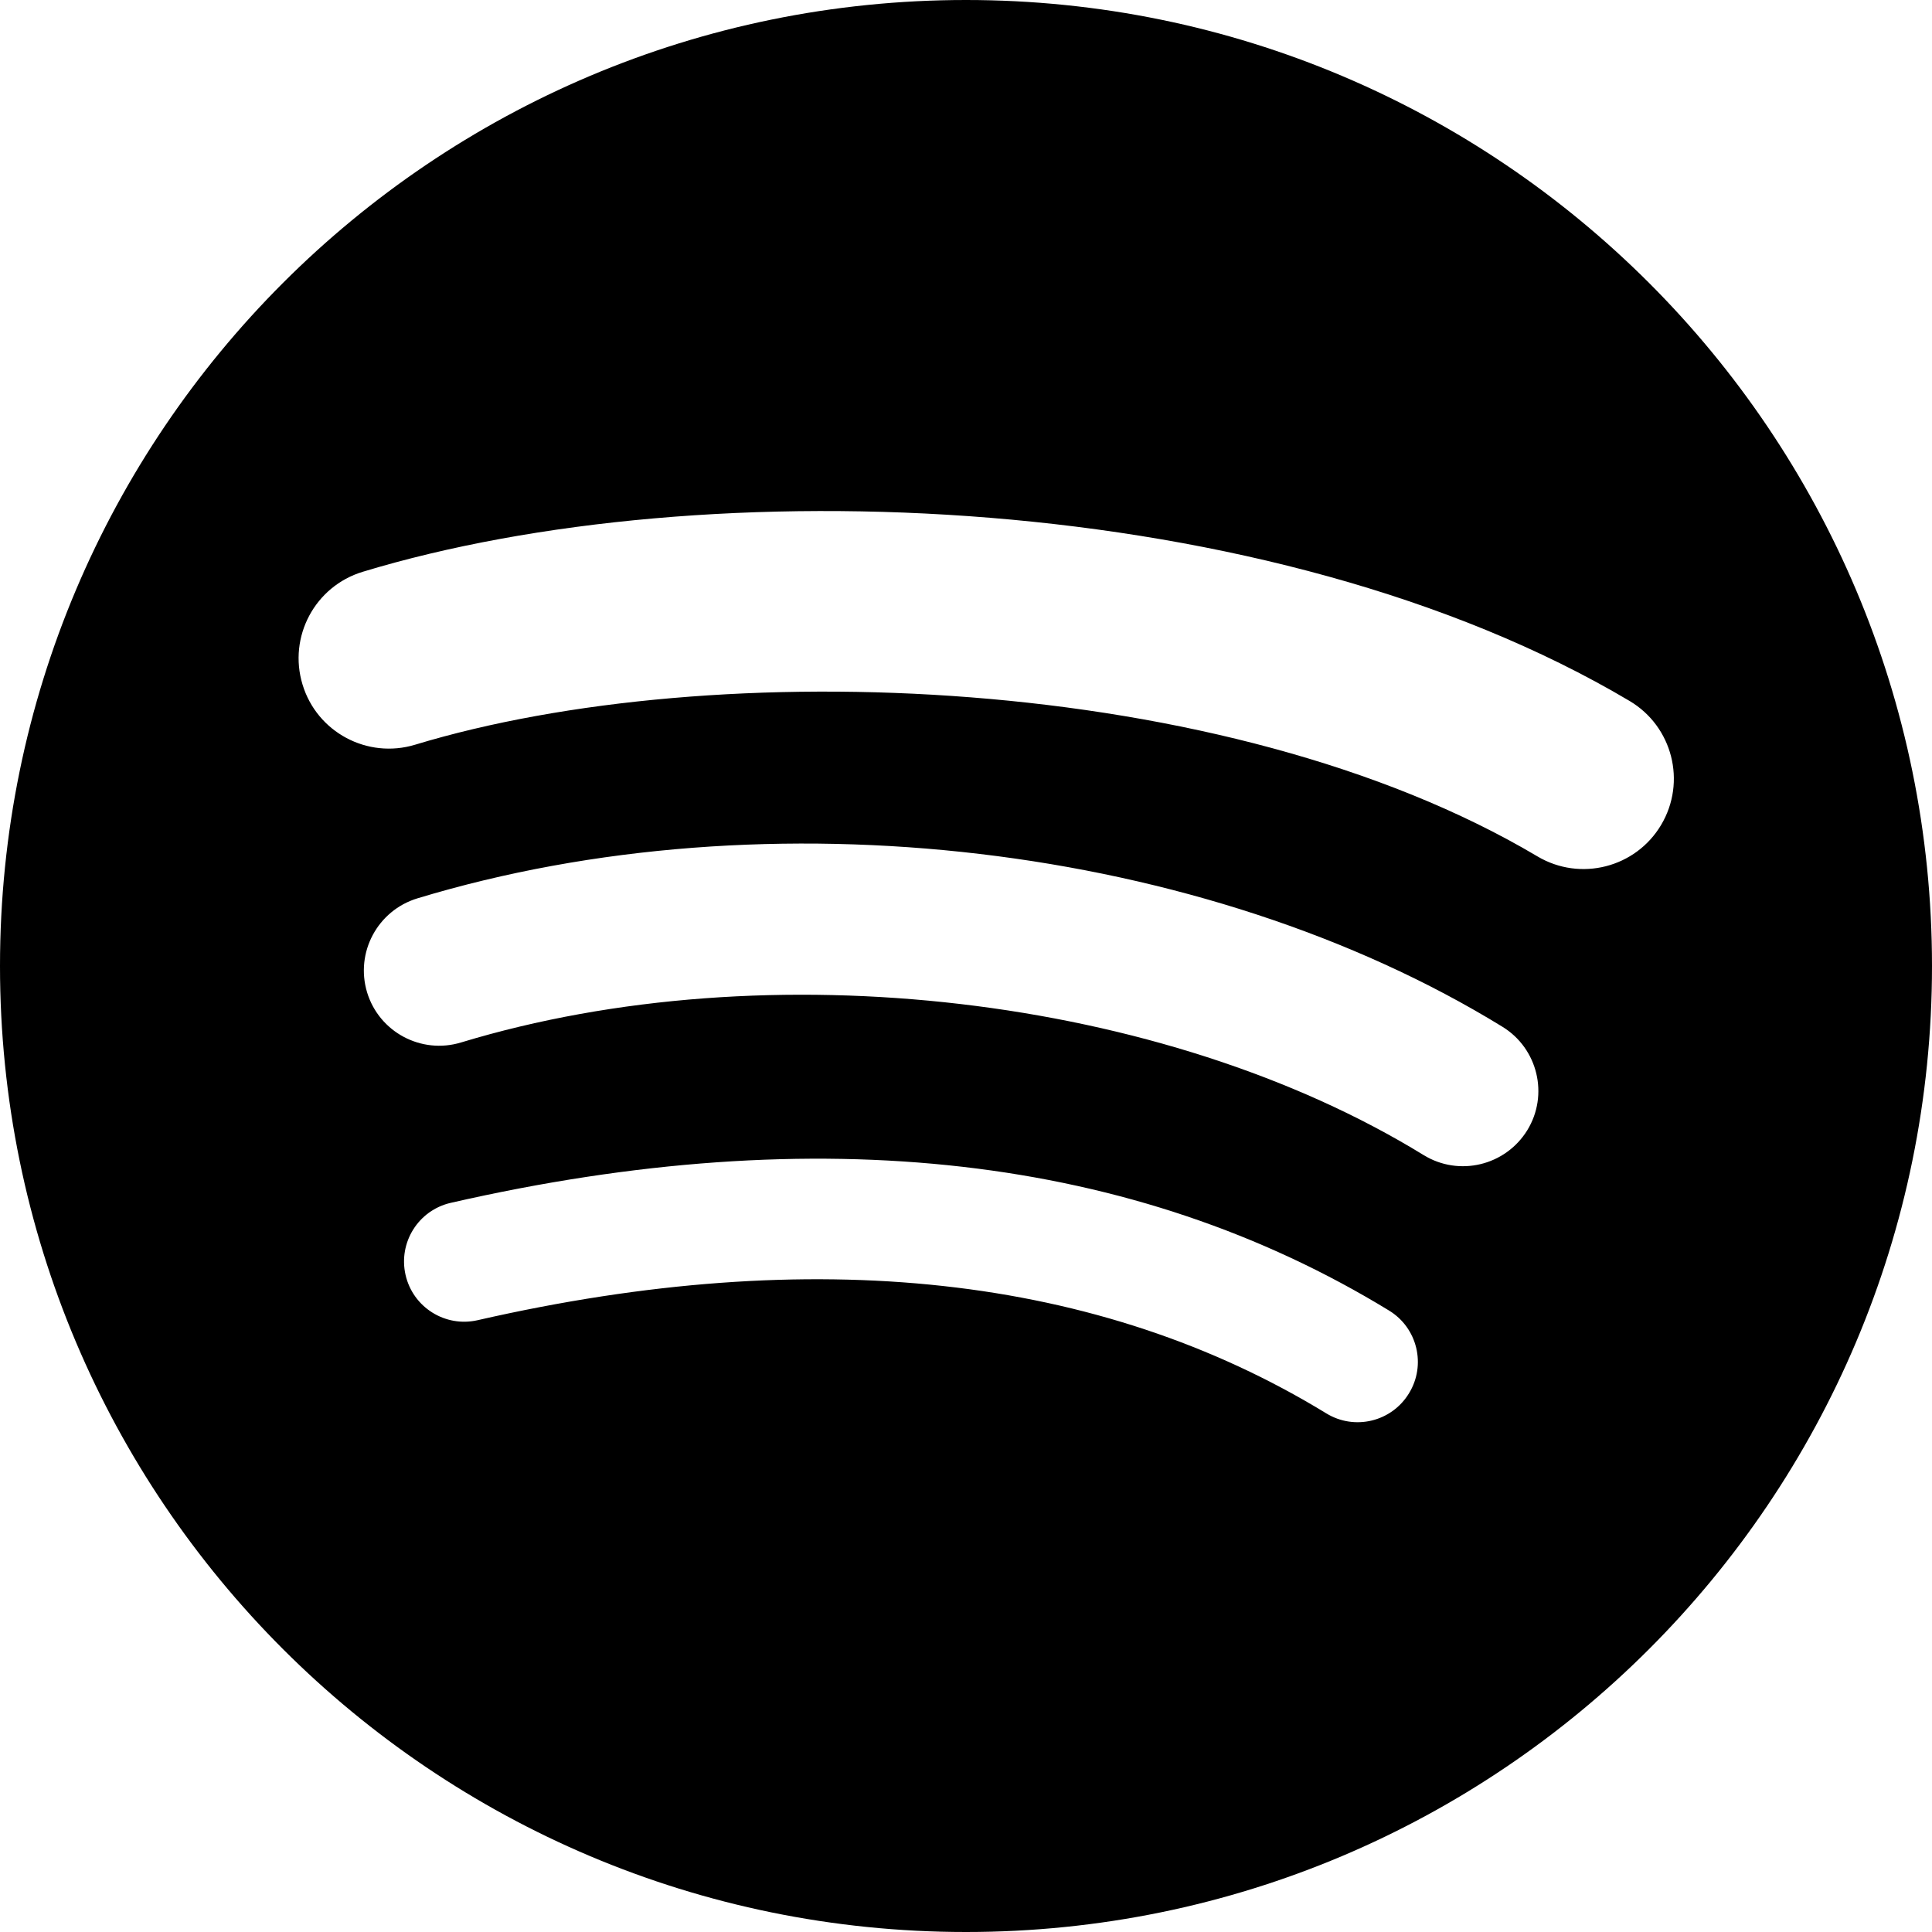
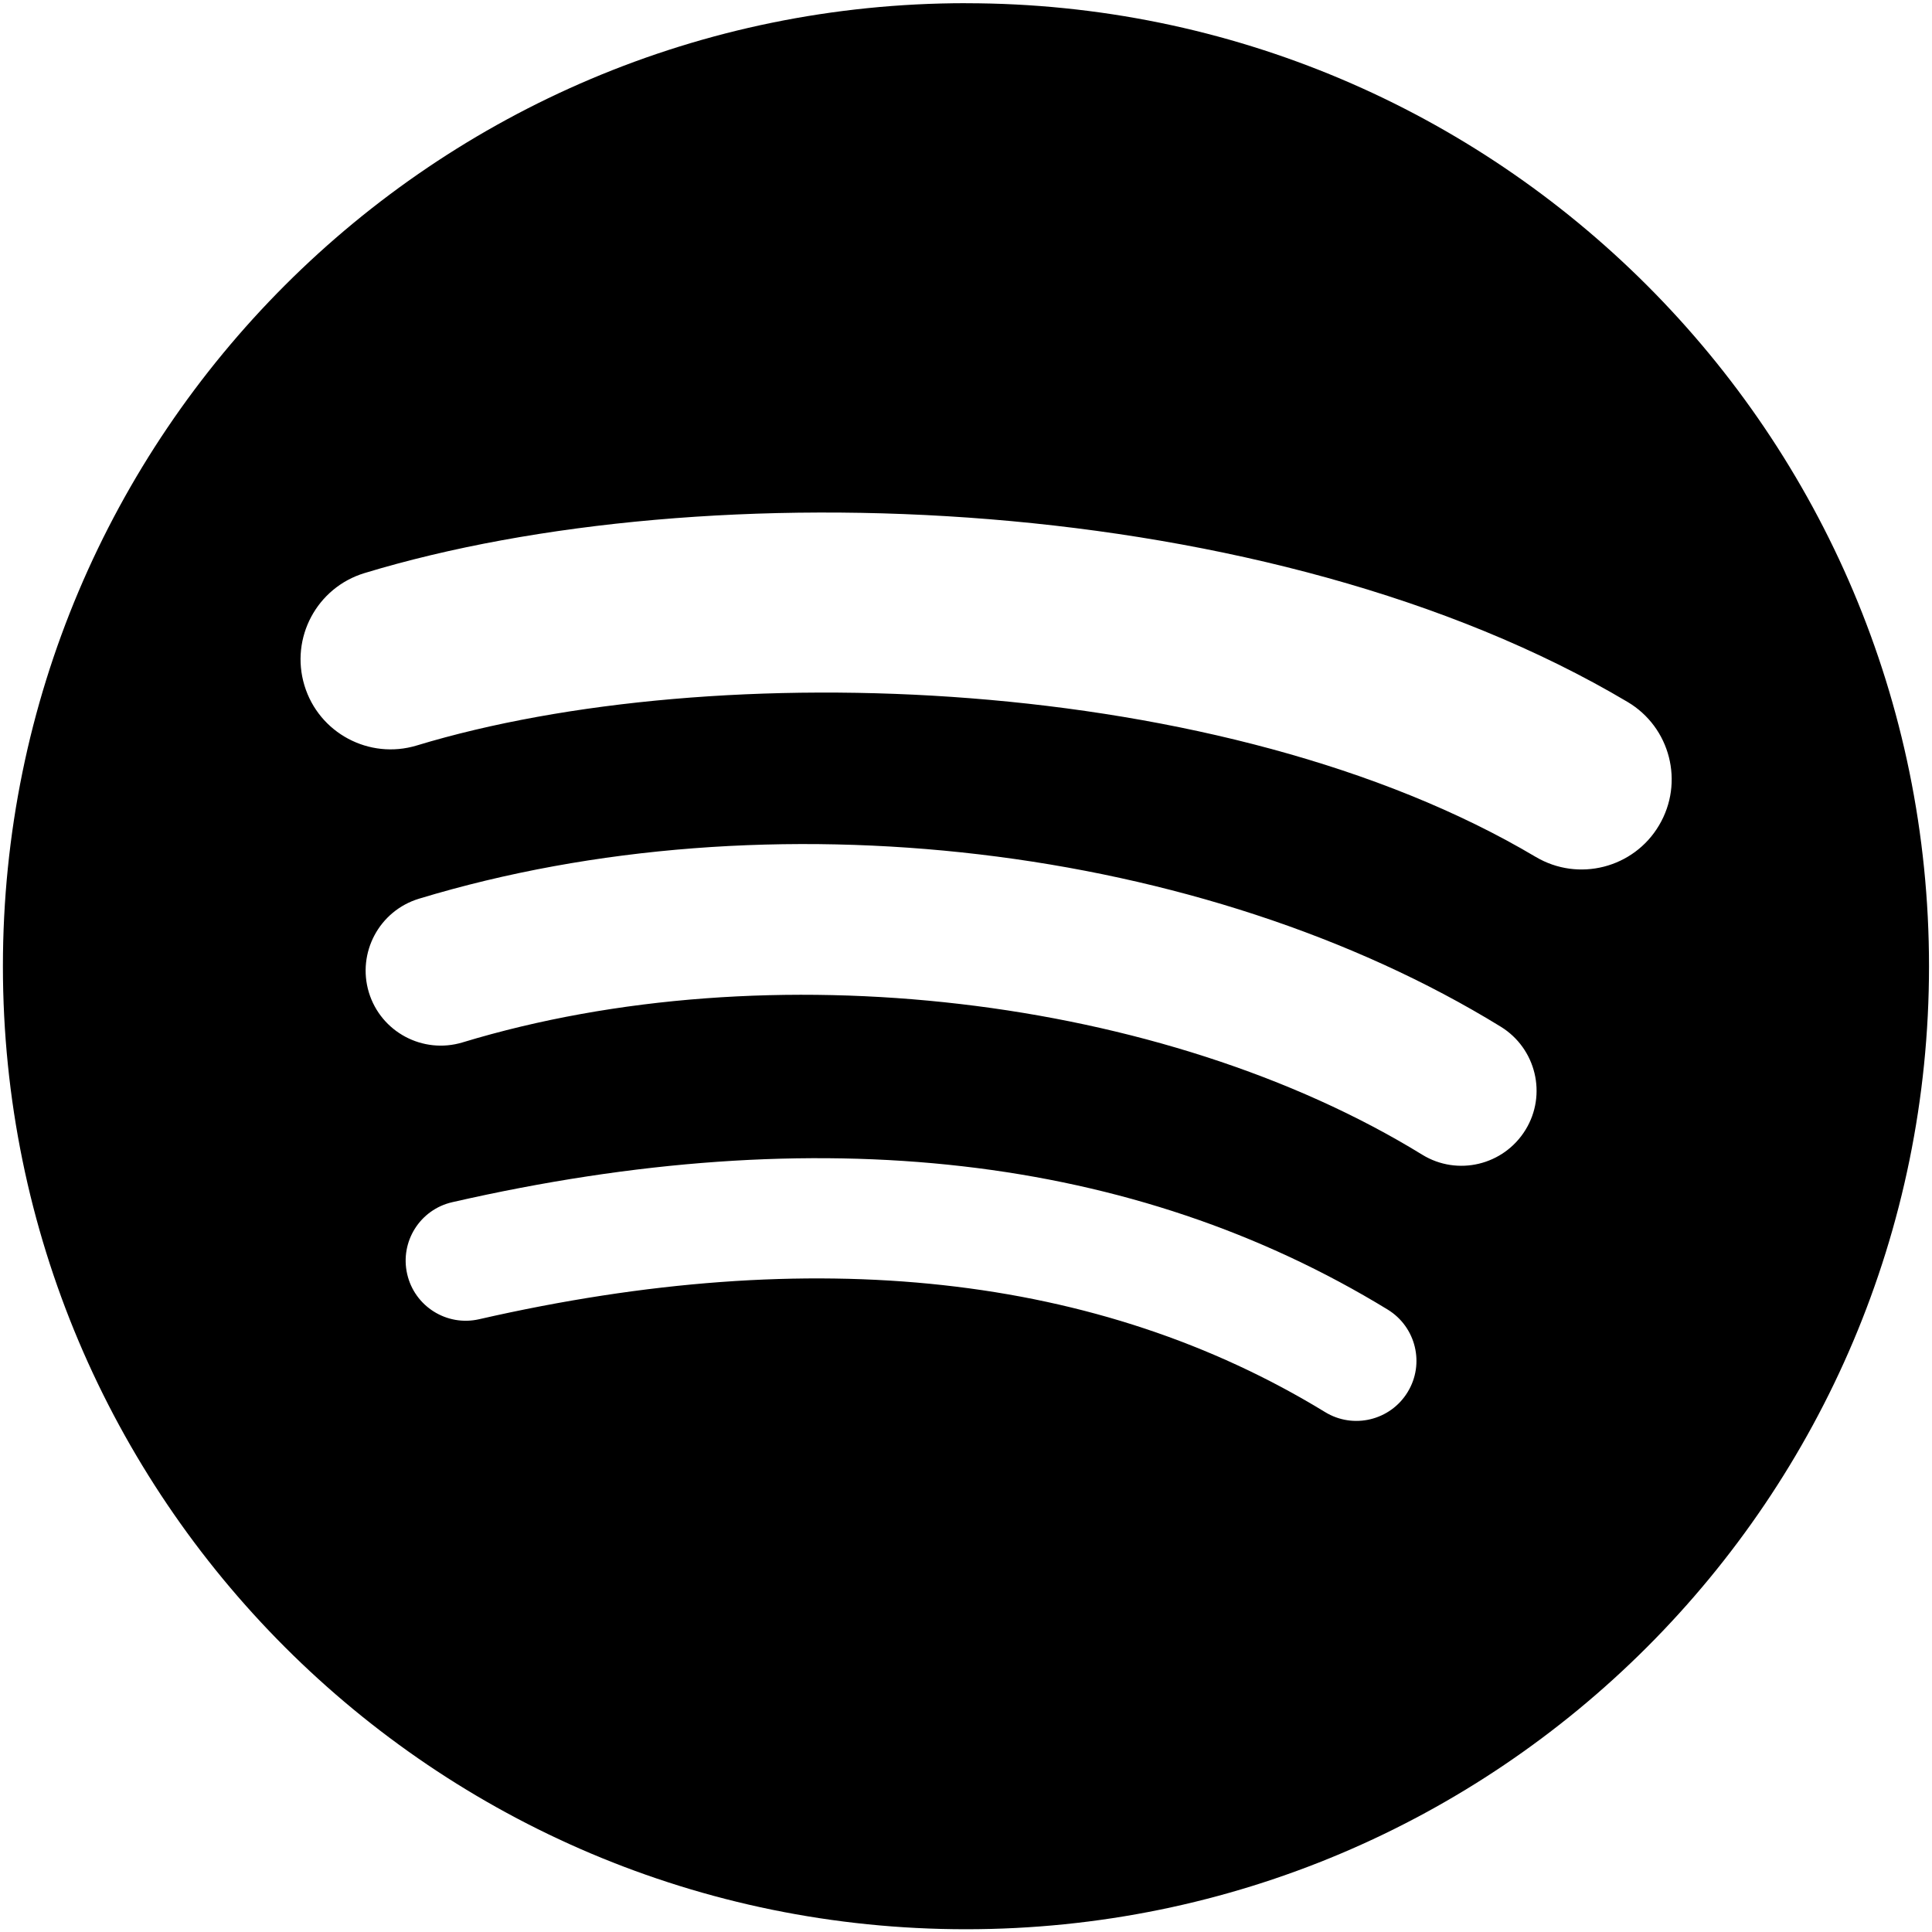
- <svg xmlns="http://www.w3.org/2000/svg" width="24" height="24" fill-rule="evenodd" clip-rule="evenodd">
-   <path d="M19.098 10.638c-3.868-2.297-10.248-2.508-13.941-1.387-.593.18-1.22-.155-1.399-.748-.18-.593.154-1.22.748-1.4 4.239-1.287 11.285-1.038 15.738 1.605.533.317.708 1.005.392 1.538-.316.533-1.005.709-1.538.392zm-.126 3.403c-.272.44-.847.578-1.287.308-3.225-1.982-8.142-2.557-11.958-1.399-.494.15-1.017-.129-1.167-.623-.149-.495.13-1.016.624-1.167 4.358-1.322 9.776-.682 13.48 1.595.44.27.578.847.308 1.286zm-1.469 3.267c-.215.354-.676.465-1.028.249-2.818-1.722-6.365-2.111-10.542-1.157-.402.092-.803-.16-.895-.562-.092-.403.159-.804.562-.896 4.571-1.045 8.492-.595 11.655 1.338.353.215.464.676.248 1.028zm-5.503-17.308c-6.627 0-12 5.373-12 12 0 6.628 5.373 12 12 12 6.628 0 12-5.372 12-12 0-6.627-5.372-12-12-12z" />
+ <svg xmlns="http://www.w3.org/2000/svg" height="168px" width="168px" version="1.1" viewBox="0 0 168 168">
+   <path d="m83.996 0.277c-46.249 0-83.743 37.493-83.743 83.742 0 46.251 37.494 83.741 83.743 83.741 46.254 0 83.744-37.49 83.744-83.741 0-46.246-37.49-83.738-83.745-83.738l0.001-0.004zm38.404 120.78c-1.5 2.46-4.72 3.24-7.18 1.73-19.662-12.01-44.414-14.73-73.564-8.07-2.809 0.64-5.609-1.12-6.249-3.93-0.643-2.81 1.11-5.61 3.926-6.25 31.9-7.291 59.263-4.15 81.337 9.34 2.46 1.51 3.24 4.72 1.73 7.18zm10.25-22.805c-1.89 3.075-5.91 4.045-8.98 2.155-22.51-13.839-56.823-17.846-83.448-9.764-3.453 1.043-7.1-0.903-8.148-4.35-1.04-3.453 0.907-7.093 4.354-8.143 30.413-9.228 68.222-4.758 94.072 11.127 3.07 1.89 4.04 5.91 2.15 8.976v-0.001zm0.88-23.744c-26.99-16.031-71.52-17.505-97.289-9.684-4.138 1.255-8.514-1.081-9.768-5.219-1.254-4.14 1.08-8.513 5.221-9.771 29.581-8.98 78.756-7.245 109.83 11.202 3.73 2.209 4.95 7.016 2.74 10.733-2.2 3.722-7.02 4.949-10.73 2.739z" />
</svg>
